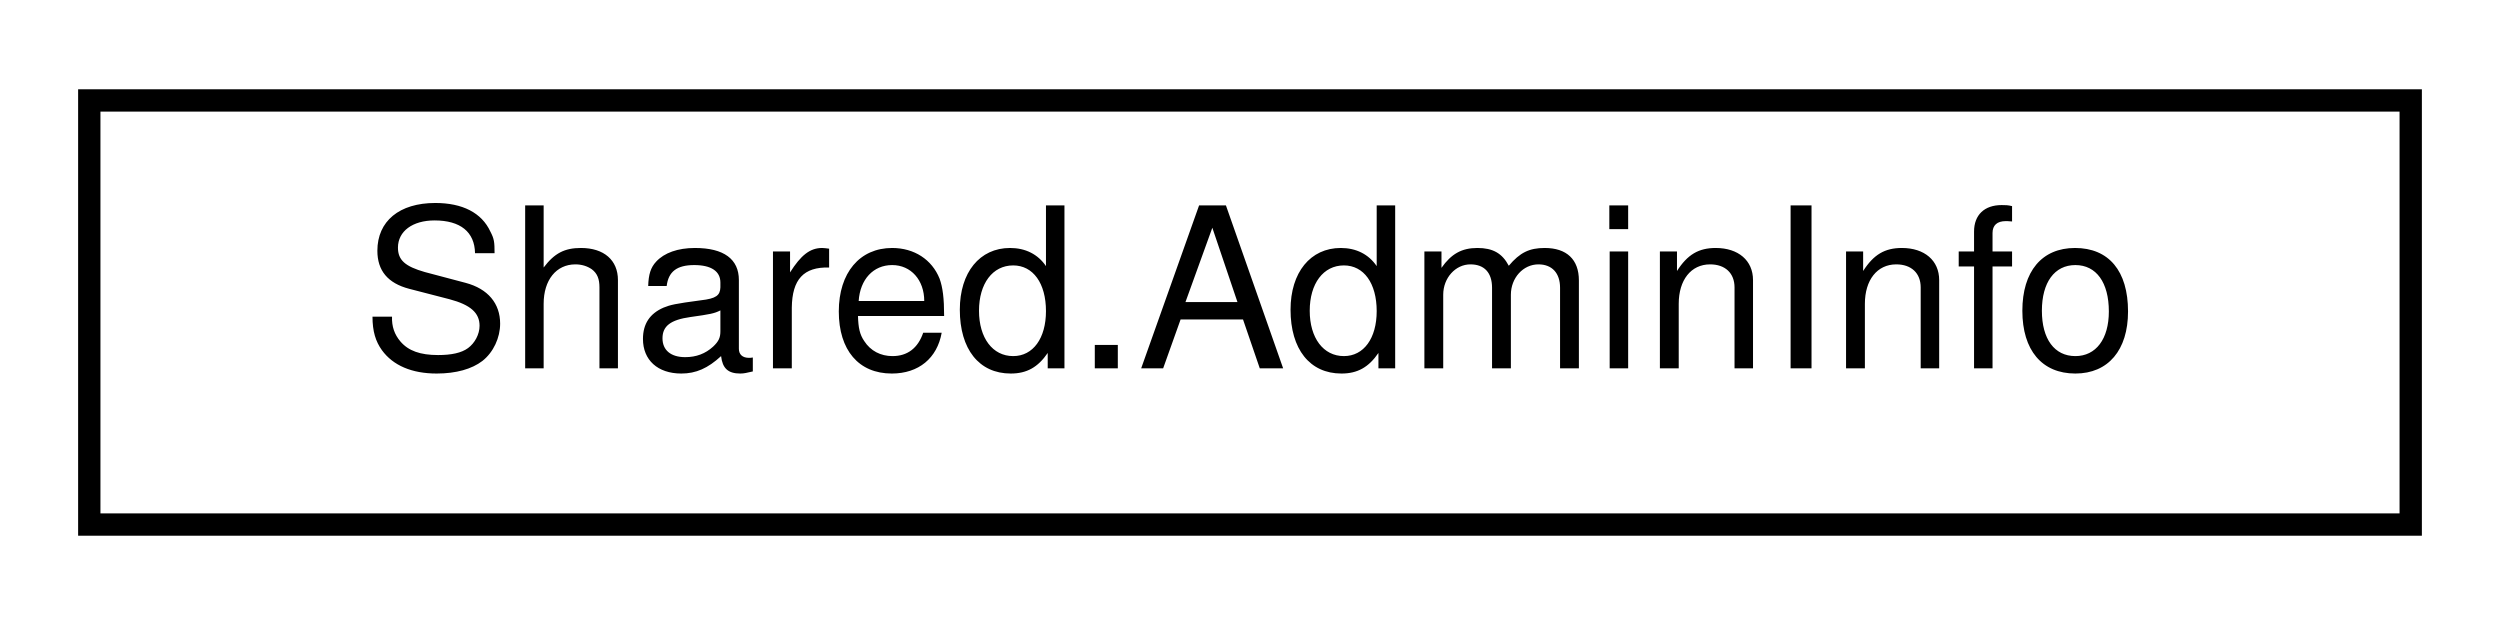
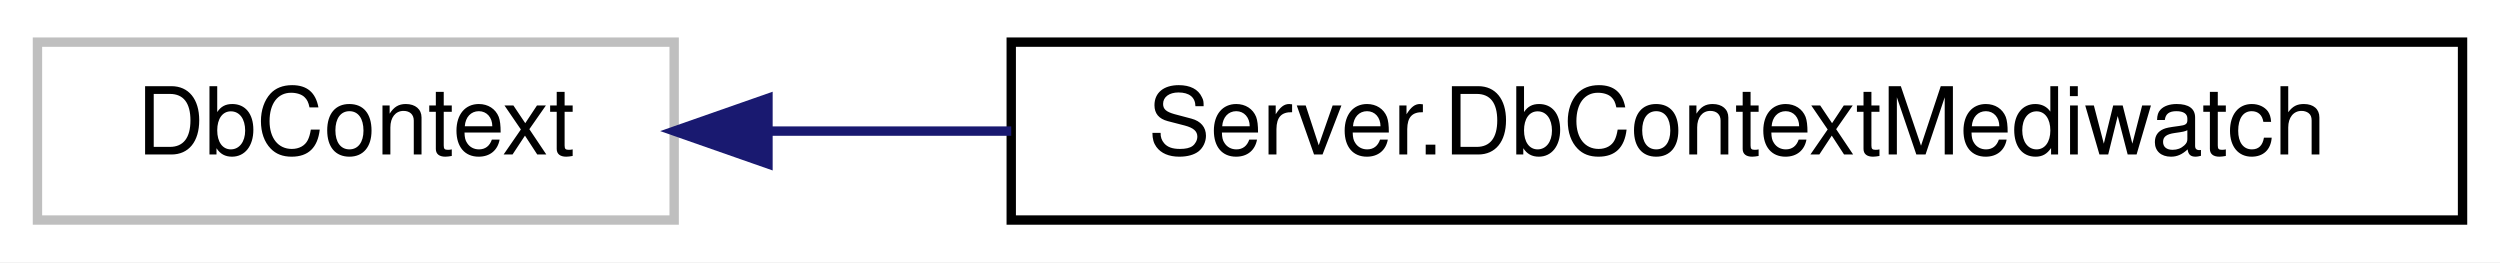
- <svg xmlns="http://www.w3.org/2000/svg" xmlns:xlink="http://www.w3.org/1999/xlink" width="112pt" height="28pt" viewBox="0.00 0.00 112.00 28.00">
+ <svg xmlns="http://www.w3.org/2000/svg" xmlns:xlink="http://www.w3.org/1999/xlink" width="267pt" height="28pt" viewBox="0.00 0.00 267.00 28.00">
  <g id="graph0" class="graph" transform="scale(1 1) rotate(0) translate(4 24)">
-     <polygon fill="white" stroke="transparent" points="-4,4 -4,-24 108,-24 108,4 -4,4" />
+     <polygon fill="white" stroke="transparent" points="-4,4 -4,-24 263,-24 263,4 -4,4" />
    <g id="node1" class="node">
      <g id="a_node1">
-         <a xlink:href="class_shared_1_1_admin_info.html" target="_top" xlink:title=" ">
-           <polygon fill="white" stroke="black" points="0,-0.5 0,-19.5 104,-19.5 104,-0.5 0,-0.5" />
-           <text text-anchor="middle" x="52" y="-7.5" font-family="Helvetica,sans-Serif" font-size="10.00">Shared.AdminInfo</text>
+         <a xlink:title=" ">
+           <polygon fill="white" stroke="#bfbfbf" points="0,-0.5 0,-19.5 68,-19.5 68,-0.5 0,-0.5" />
+           <text text-anchor="middle" x="34" y="-7.5" font-family="Helvetica,sans-Serif" font-size="10.00">DbContext</text>
        </a>
      </g>
    </g>
+     <g id="node2" class="node">
+       <g id="a_node2">
+         <a xlink:href="class_server_1_1_db_context_mediwatch.html" target="_top" xlink:title=" ">
+           <polygon fill="white" stroke="black" points="104,-0.5 104,-19.5 259,-19.5 259,-0.5 104,-0.5" />
+           <text text-anchor="middle" x="181.5" y="-7.5" font-family="Helvetica,sans-Serif" font-size="10.00">Server.DbContextMediwatch</text>
+         </a>
+       </g>
+     </g>
+     <g id="edge1" class="edge">
+       <path fill="none" stroke="midnightblue" d="M78.06,-10C86.27,-10 95.1,-10 104,-10" />
+       <polygon fill="midnightblue" stroke="midnightblue" points="78.02,-6.5 68.02,-10 78.02,-13.5 78.02,-6.5" />
+     </g>
  </g>
</svg>
